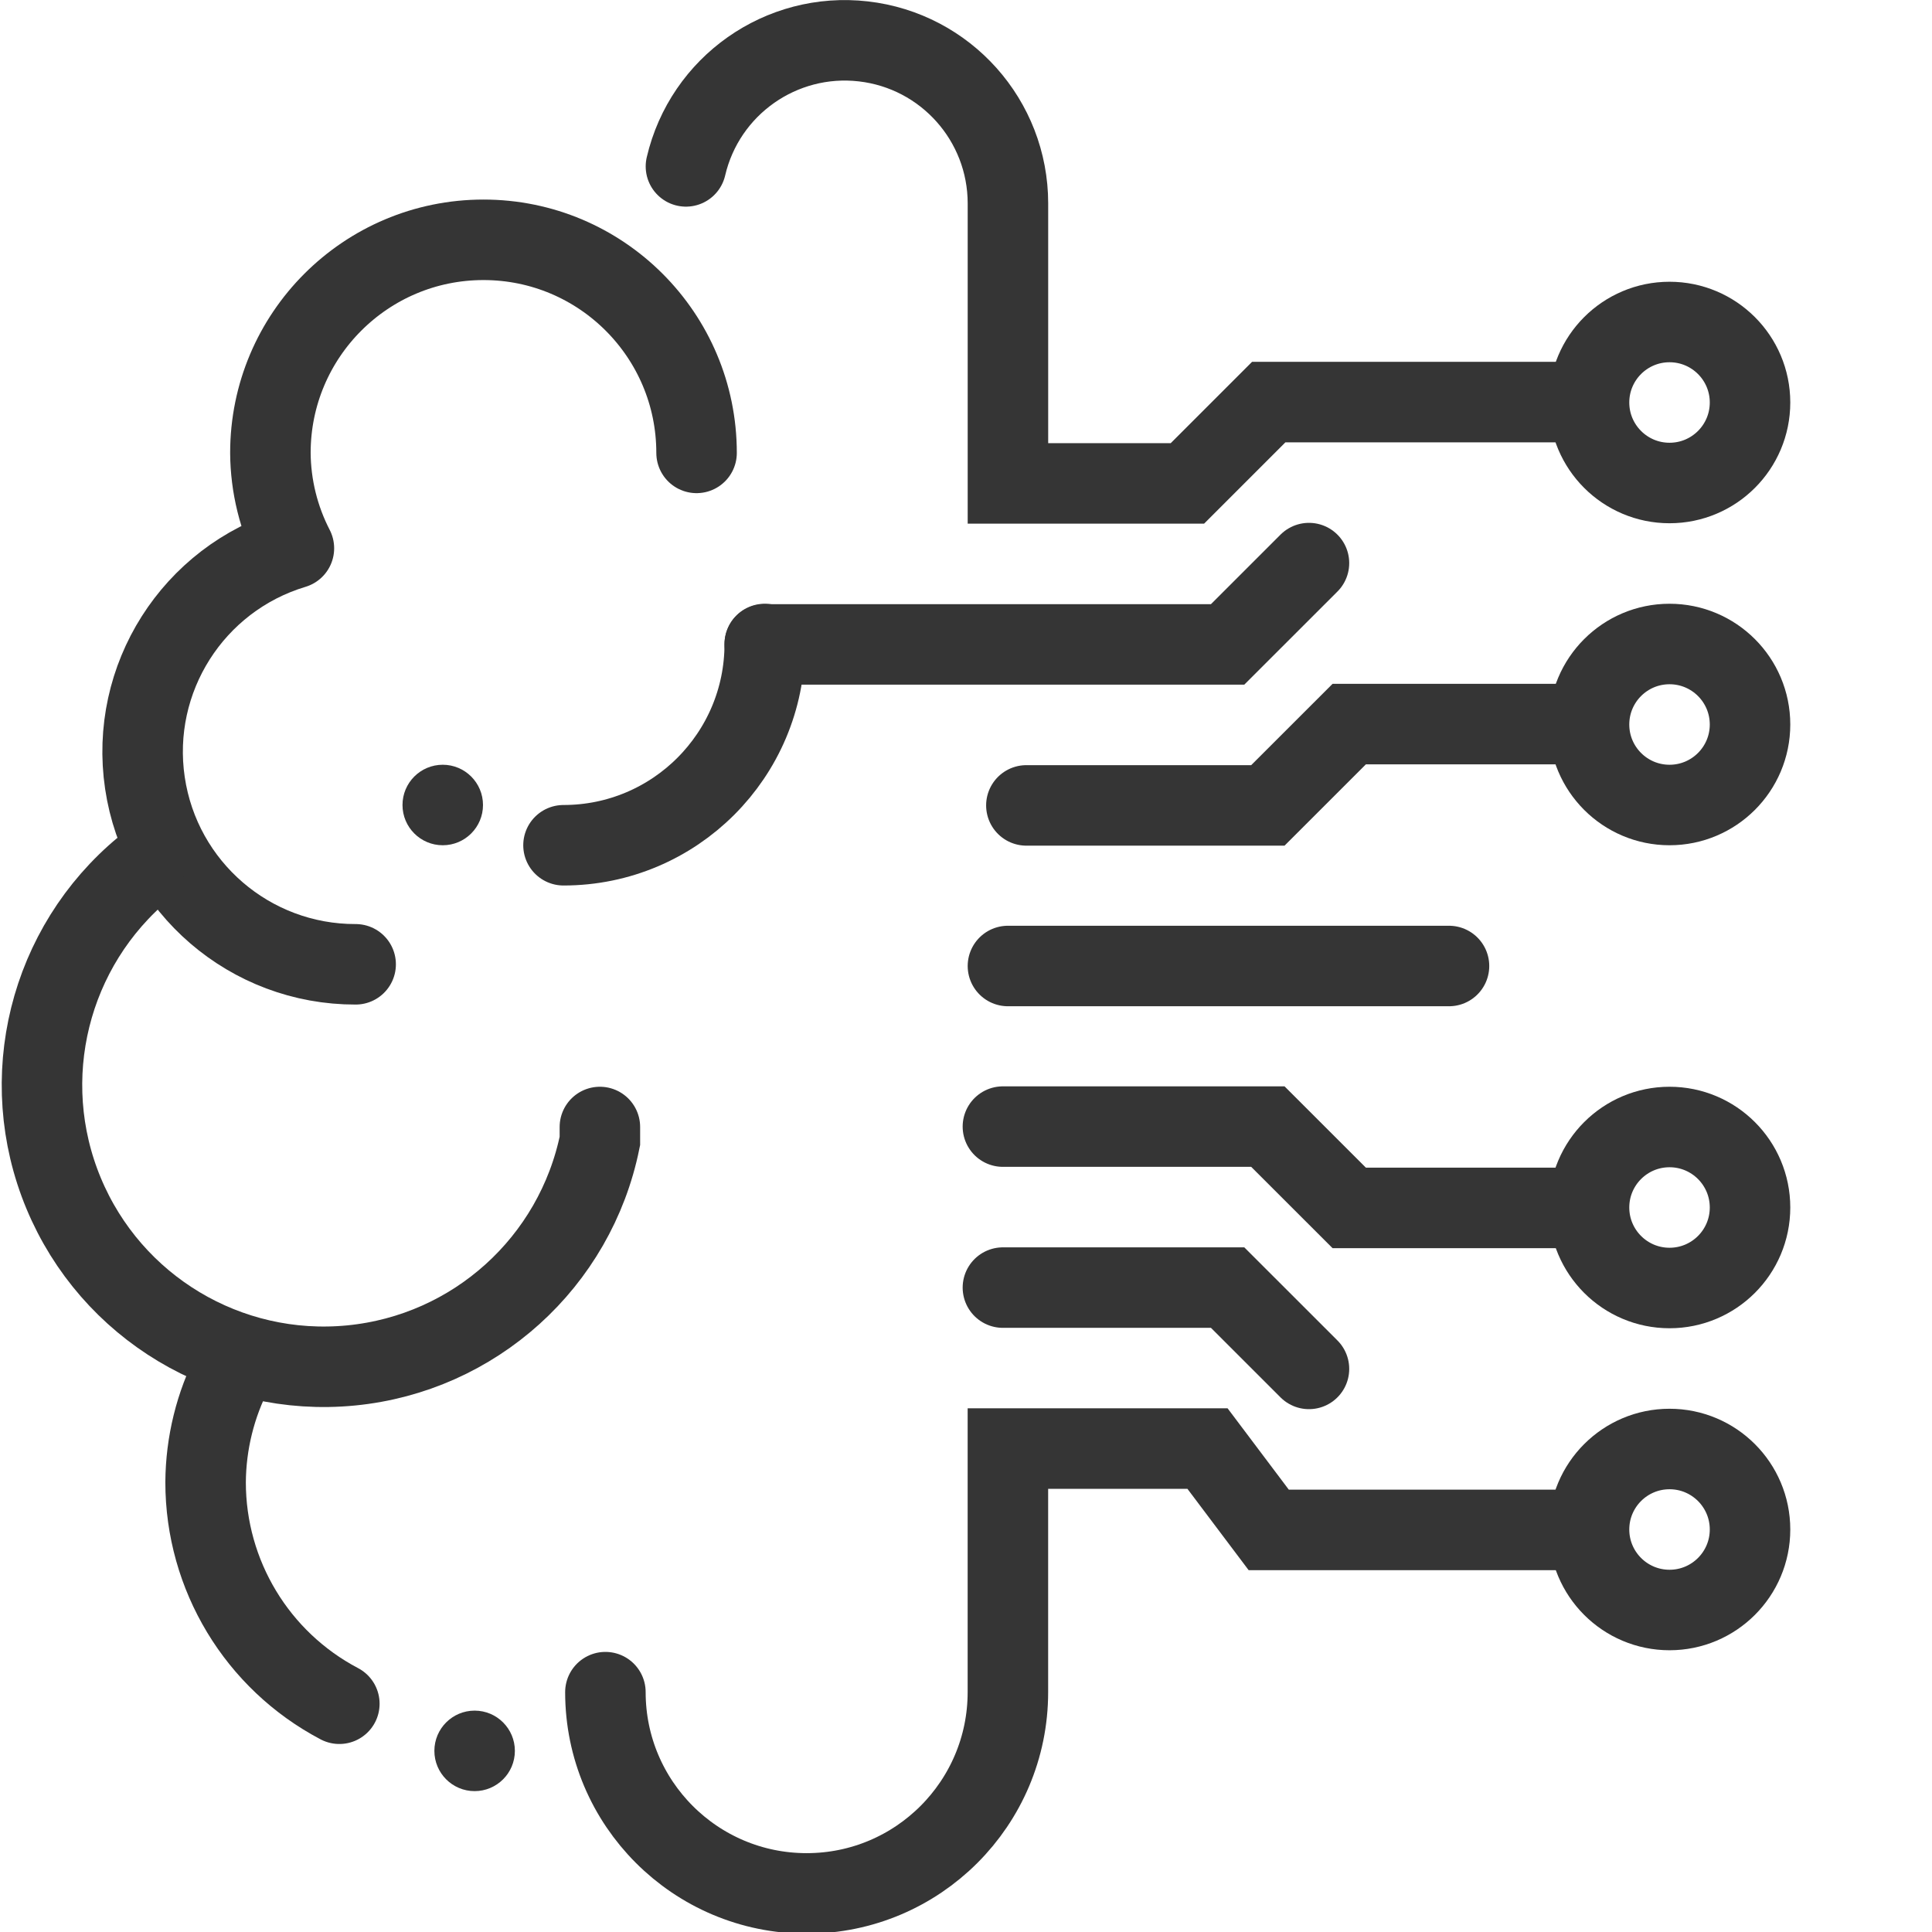
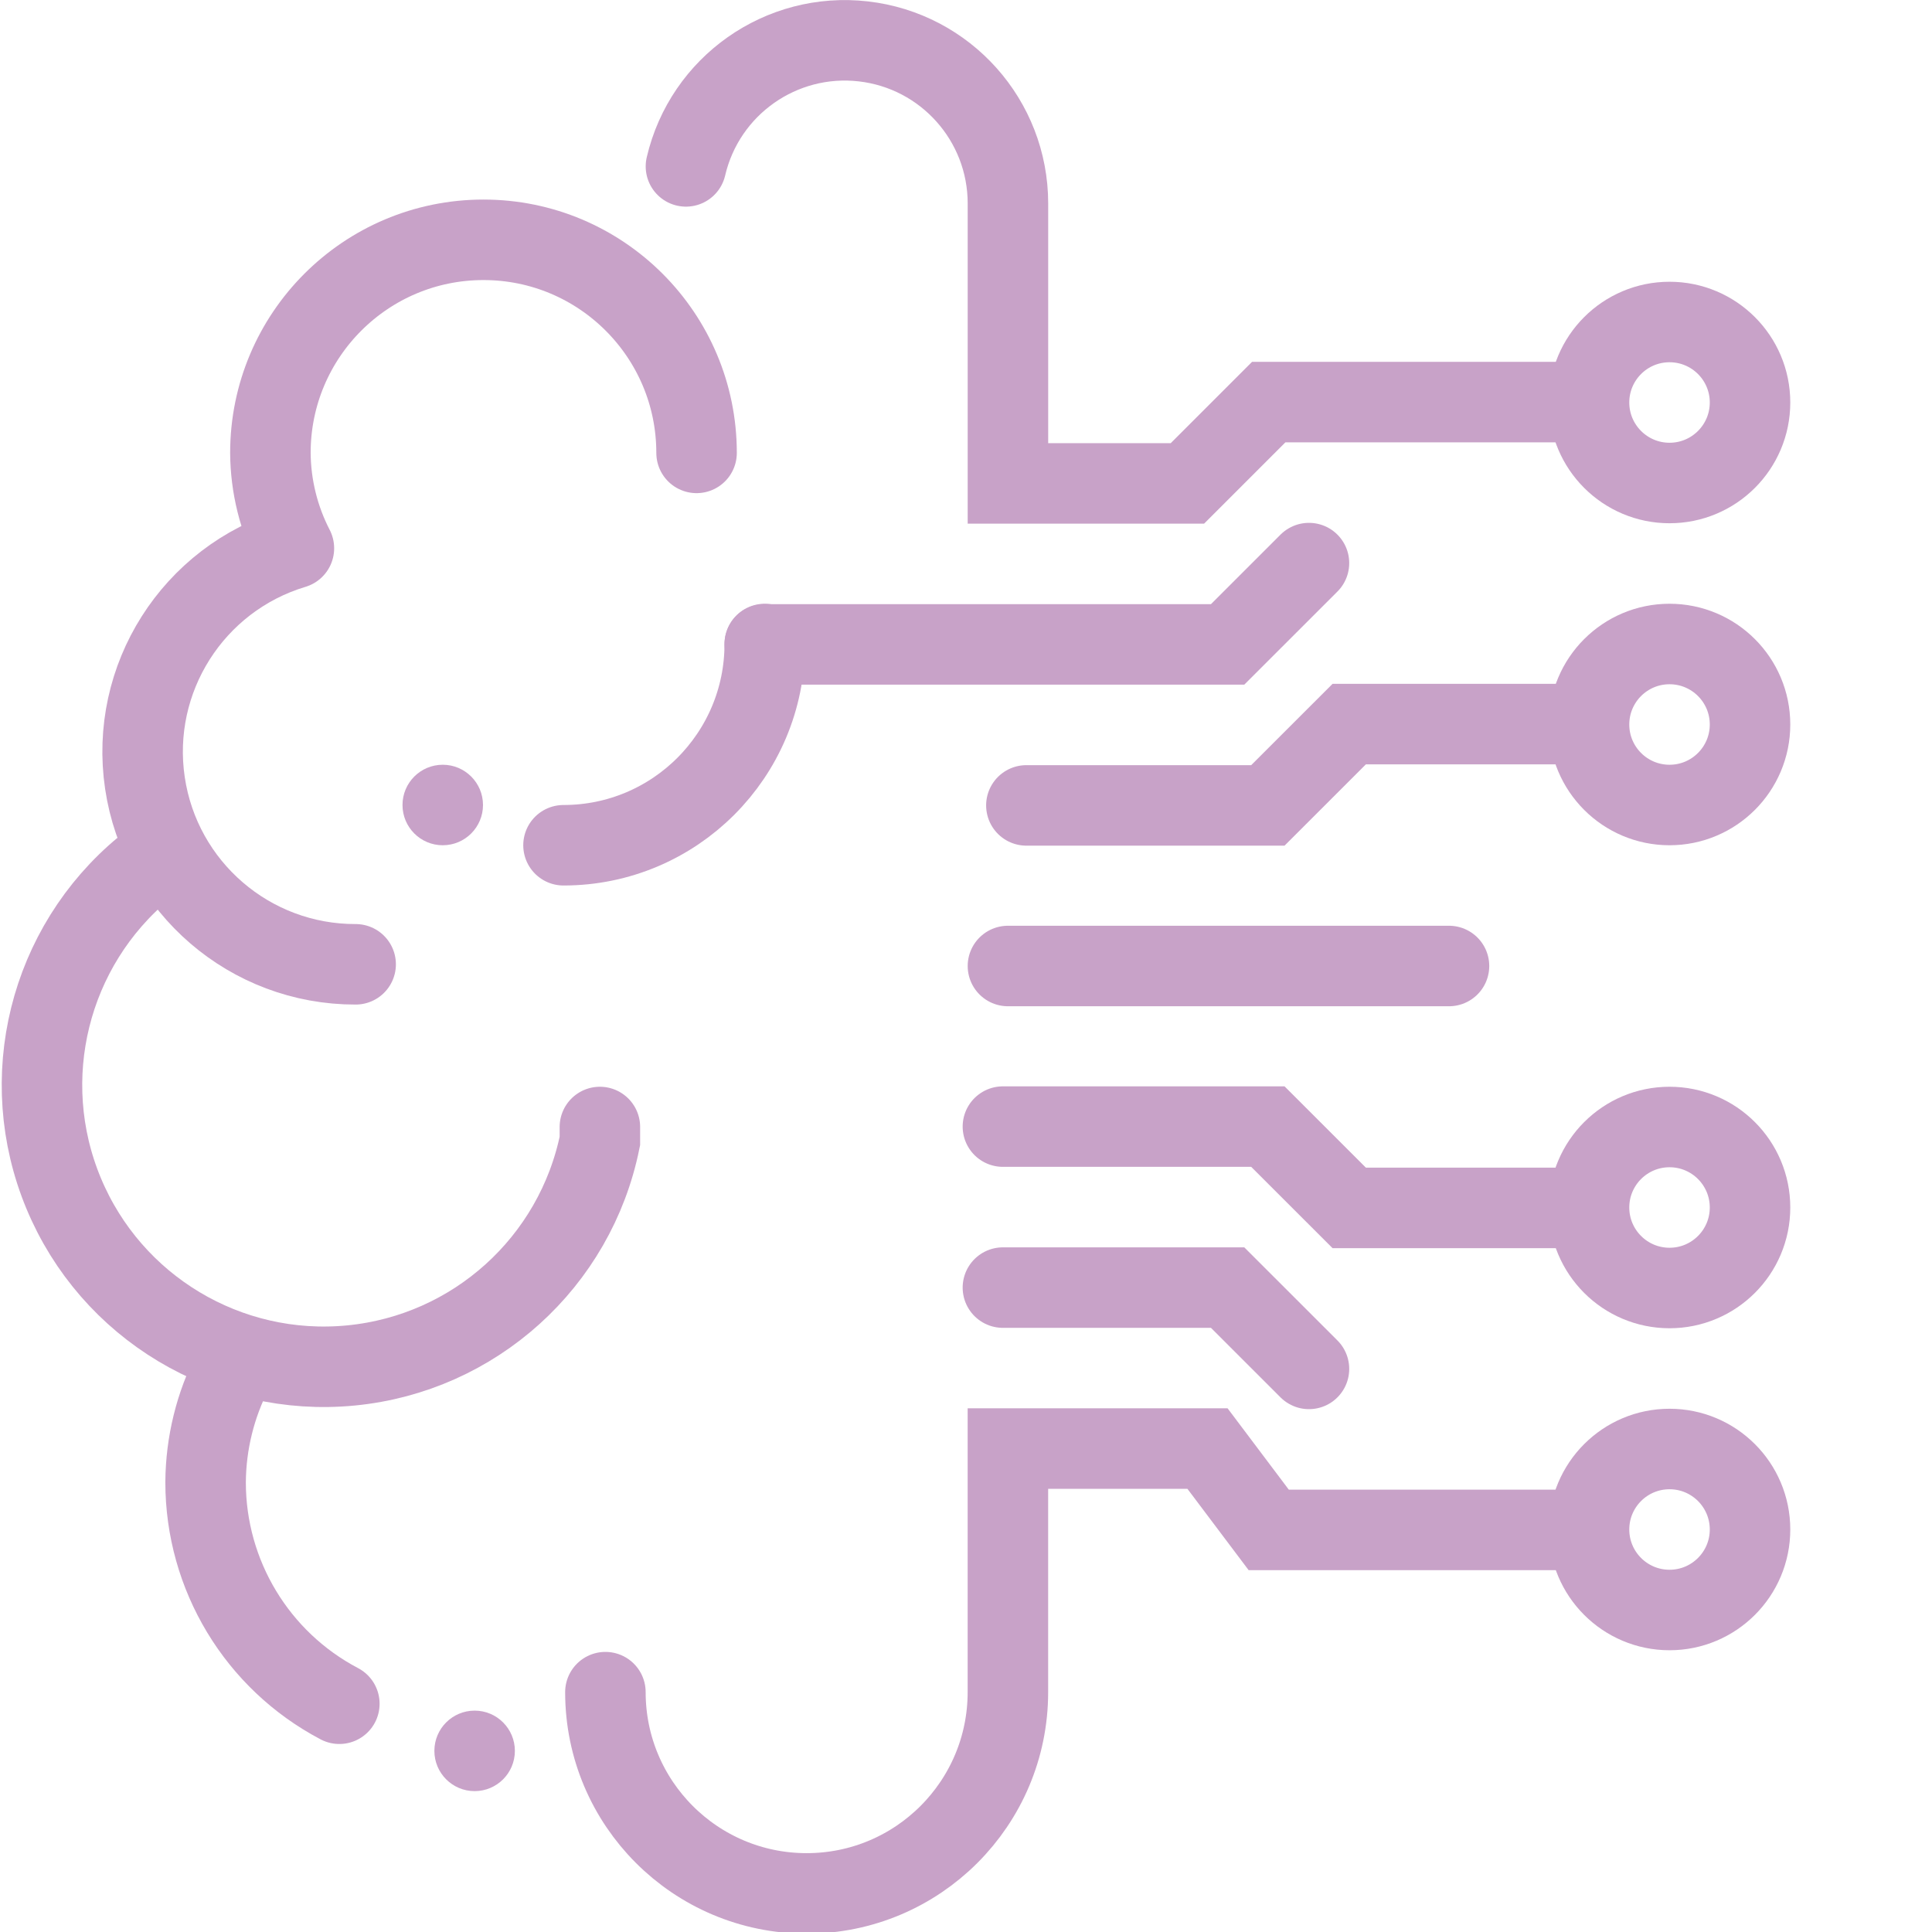
<svg xmlns="http://www.w3.org/2000/svg" width="800px" height="800px" viewBox="0 0 48 48" data-name="Layer 1" id="Layer_1">
  <defs>
    <style>
      .cls-1, .cls-2 {
        fill: none;
-         stroke: #353535;
+         stroke: #C8A2C8;
        stroke-linecap: round;
        stroke-width: 2px;
      }

      .cls-1 {
        stroke-linejoin: round;
      }

      .cls-2 {
        stroke-miterlimit: 10;
      }

      .cls-3 {
-         fill: #353535;
+         fill: #C8A2C8;
      }
    </style>
  </defs>
  <g>
    <g>
      <path class="cls-1" d="M17.306,11.252a5.294,5.294,0,1,0-10.588,0,5.237,5.237,0,0,0,.584,2.37A5.28,5.28,0,0,0,8.836,23.958" />
      <path class="cls-2" d="M3.582,21.563a7,7,0,1,0,11.322,6.783V28" />
      <path class="cls-1" d="M8.431,42.329A6.216,6.216,0,0,1,5.108,36.825a6.15,6.15,0,0,1,.686-2.783" />
      <path class="cls-2" d="M19,16a5,5,0,0,1-5,5" />
      <g>
        <polyline class="cls-2" points="19 16.01 30.5 16.01 32.521 13.99" />
        <polyline class="cls-2" points="25.5 20.01 31.5 20.01 33.521 17.99 39 17.99" />
        <polyline class="cls-2" points="24.917 31.99 30.5 31.99 32.521 34.01" />
        <polyline class="cls-2" points="24.917 27.99 31.5 27.99 33.521 30.01 39 30.01" />
        <path class="cls-2" d="M39,38.01H31.521l-1.521-2.021-4.959 0v6.052a5,5,0,0,1-10,0" />
      </g>
      <path class="cls-2" d="M17.042,4.134a4.053,4.053,0,0,1,8,.918V12.01l4.459 0L31.521,9.99H39" />
      <line class="cls-2" x1="36" x2="25.042" y1="24" y2="24" />
      <circle class="cls-3" cx="11" cy="20" r="1" />
      <circle class="cls-3" cx="11.792" cy="43.5" r="1" />
    </g>
    <circle class="cls-2" cx="41.479" cy="10" r="2" />
    <circle class="cls-2" cx="41.479" cy="18" r="2" />
    <circle class="cls-2" cx="41.479" cy="30" r="2" />
    <circle class="cls-2" cx="41.479" cy="38" r="2" />
  </g>
</svg>
